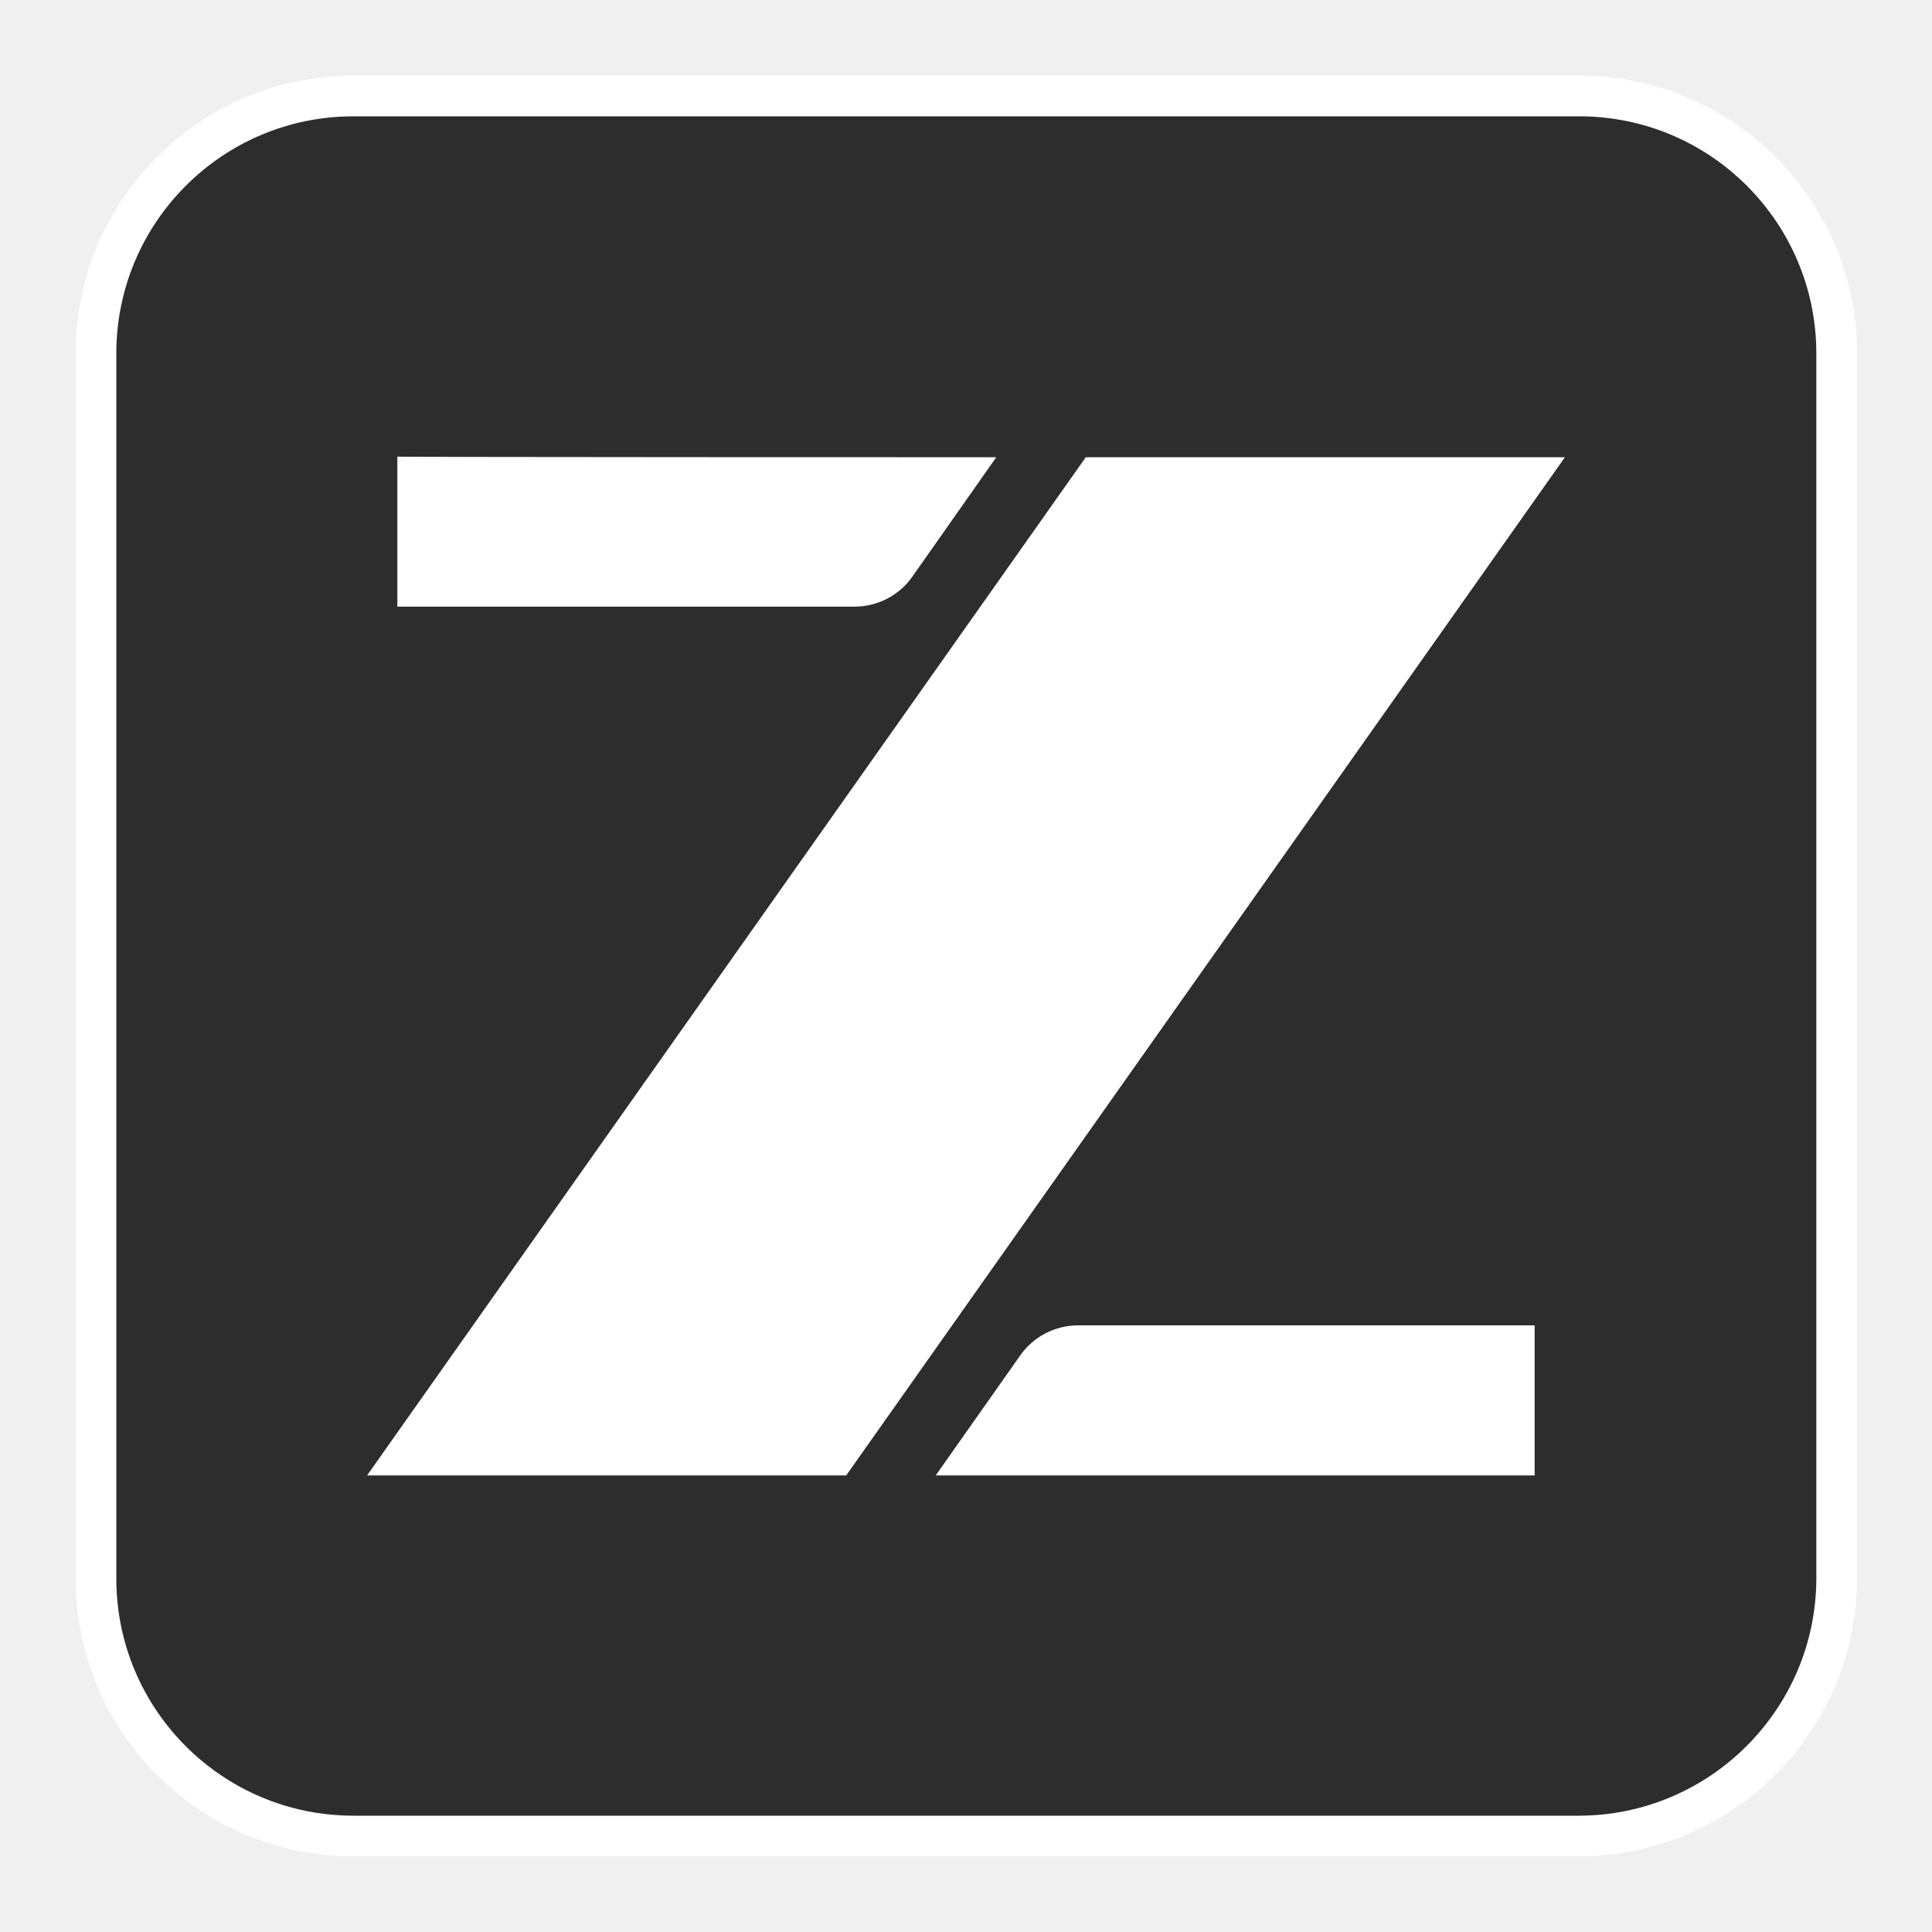
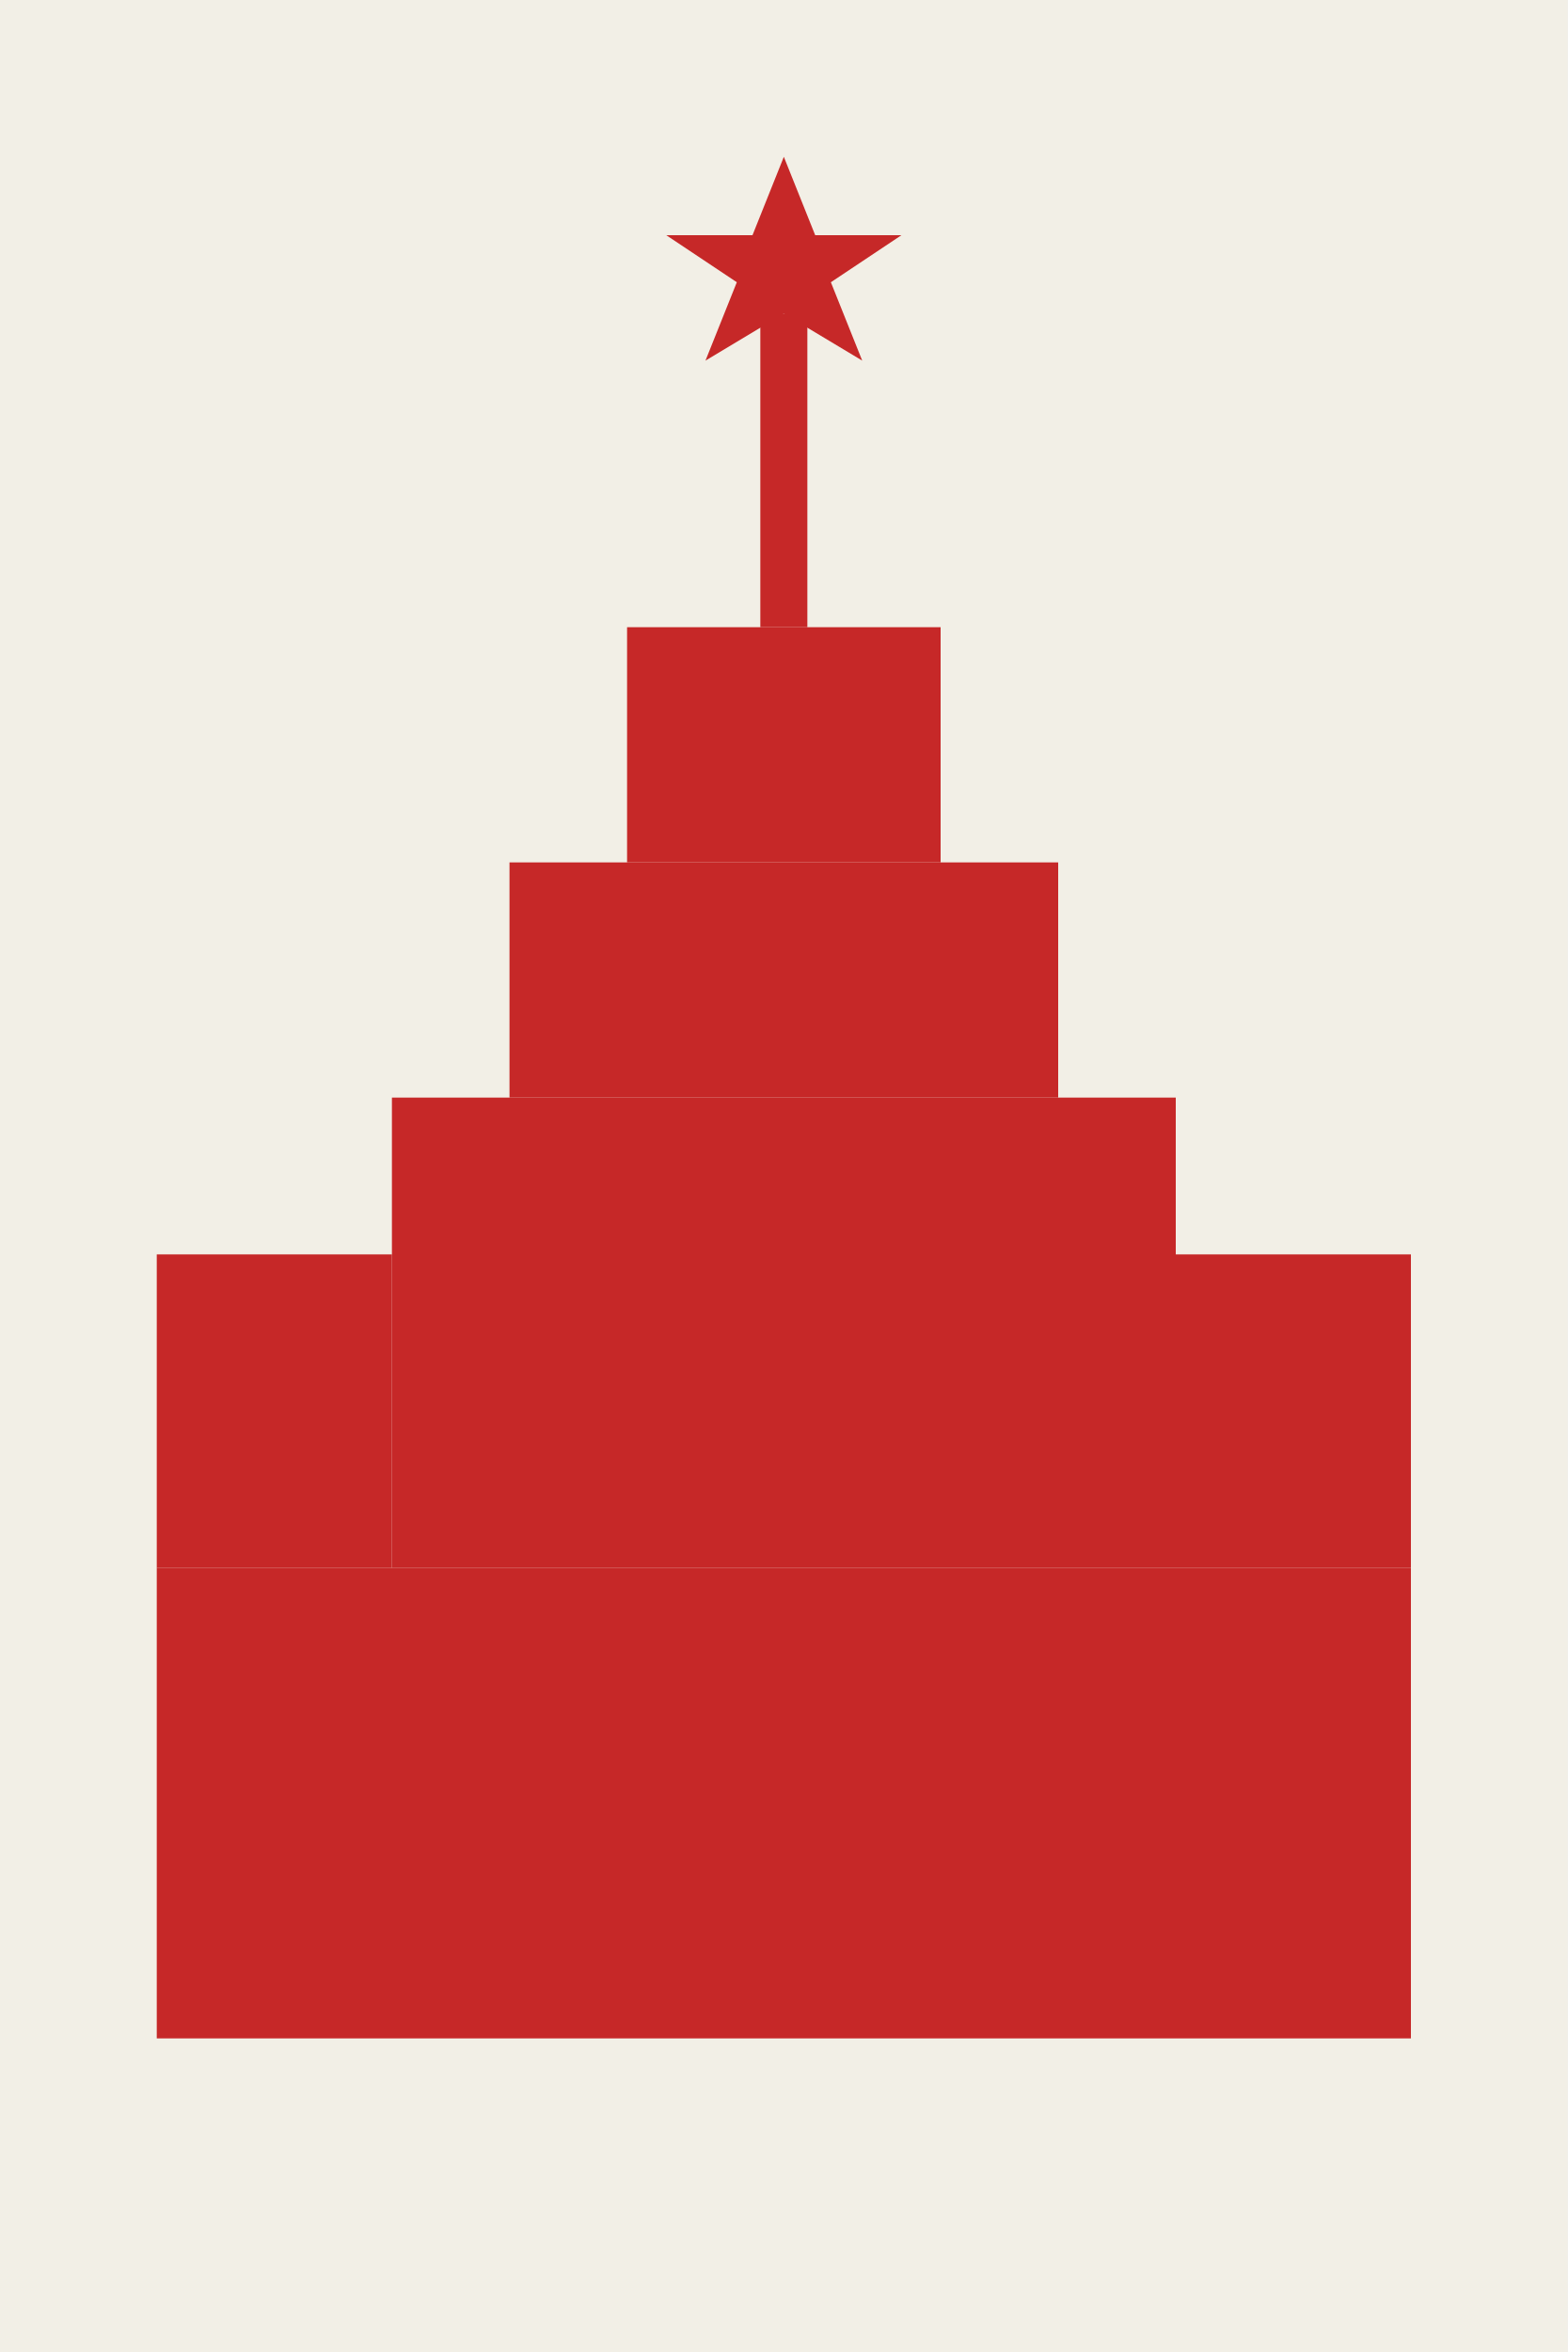
- <svg xmlns="http://www.w3.org/2000/svg" version="1.1" x="0px" y="0px" viewBox="0 0 30 30" style="enable-background:new 0 0 30 30;" xml:space="preserve">
-   <defs>
-     <style type="text/css">
-     .st194{fill:#2D2D2D;stroke:#FFFFFF;stroke-width:0.632;stroke-miterlimit:10;}
-     .st23{fill:#FFFFFF;}
- 
-     .z-breathe {
-       animation: breathe 2.5s ease-in-out infinite;
-     }
- 
-     @keyframes breathe {
-       0%, 100% { opacity: 0.7; }
-       50% { opacity: 1; }
-     }
-   </style>
-   </defs>
-   <g>
-     <path class="st194" d="M24.51,28.51H5.49c-2.21,0-4-1.79-4-4V5.49c0-2.21,1.79-4,4-4h19.03c2.21,0,4,1.79,4,4v19.03     C28.51,26.72,26.72,28.51,24.51,28.51z" />
-     <g class="z-breathe">
-       <path class="st23" d="M15.47,7.1l-1.3,1.85c-0.2,0.29-0.54,0.47-0.9,0.47h-7.1V7.09C6.16,7.1,15.47,7.1,15.47,7.1z" />
-       <polygon class="st23" points="24.3,7.1 13.14,22.91 5.7,22.91 16.86,7.1" />
-       <path class="st23" d="M14.53,22.91l1.31-1.86c0.2-0.29,0.54-0.47,0.9-0.47h7.09v2.33H14.53z" />
-     </g>
-   </g>
+ <svg xmlns="http://www.w3.org/2000/svg" viewBox="0 0 200 300">
+   <rect width="200" height="300" fill="#f2efe6" />
+   <rect x="20" y="200" width="160" height="60" fill="#c62828" />
+   <rect x="20" y="160" width="30" height="40" fill="#c62828" />
+   <rect x="150" y="160" width="30" height="40" fill="#c62828" />
+   <rect x="50" y="140" width="100" height="60" fill="#c62828" />
+   <rect x="65" y="110" width="70" height="30" fill="#c62828" />
+   <rect x="80" y="80" width="40" height="30" fill="#c62828" />
+   <rect x="97" y="40" width="6" height="40" fill="#c62828" />
+   <polygon fill="#c62828" points="100,20 104,30 115,30 106,36 110,46 100,40 90,46 94,36 85,30 96,30" />
</svg>
